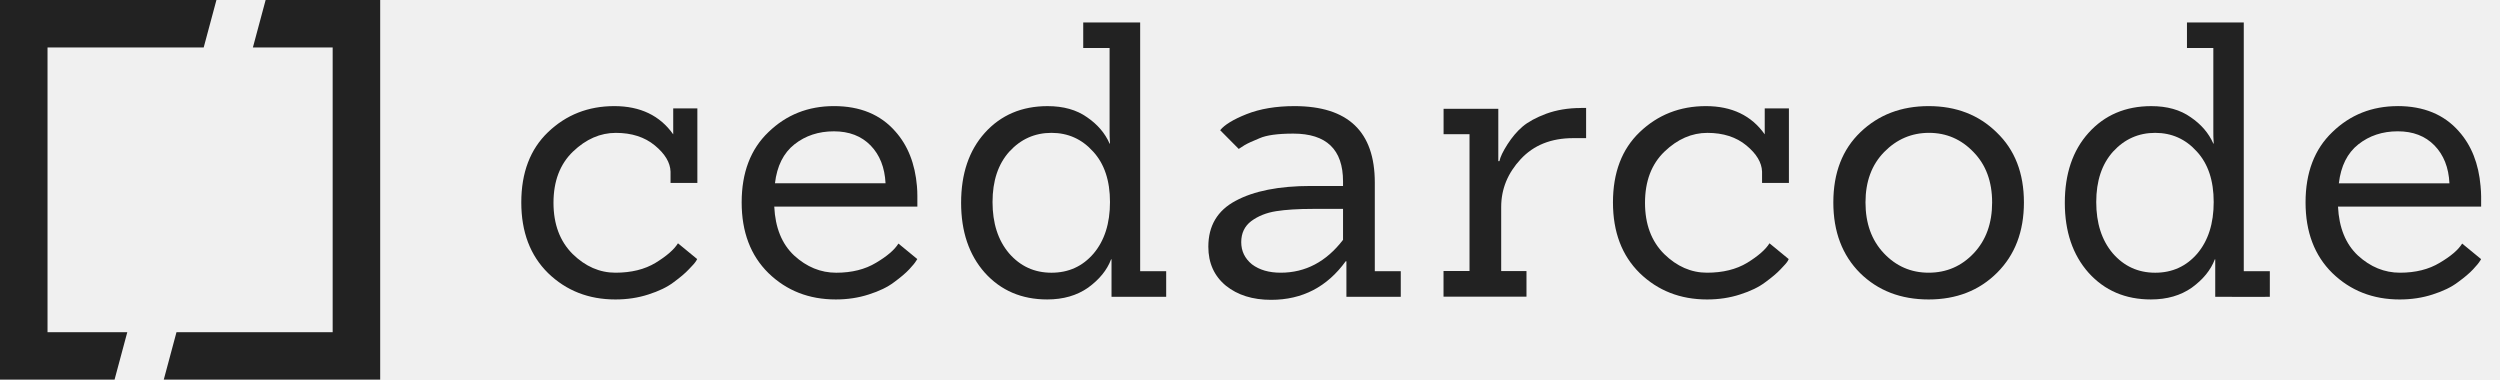
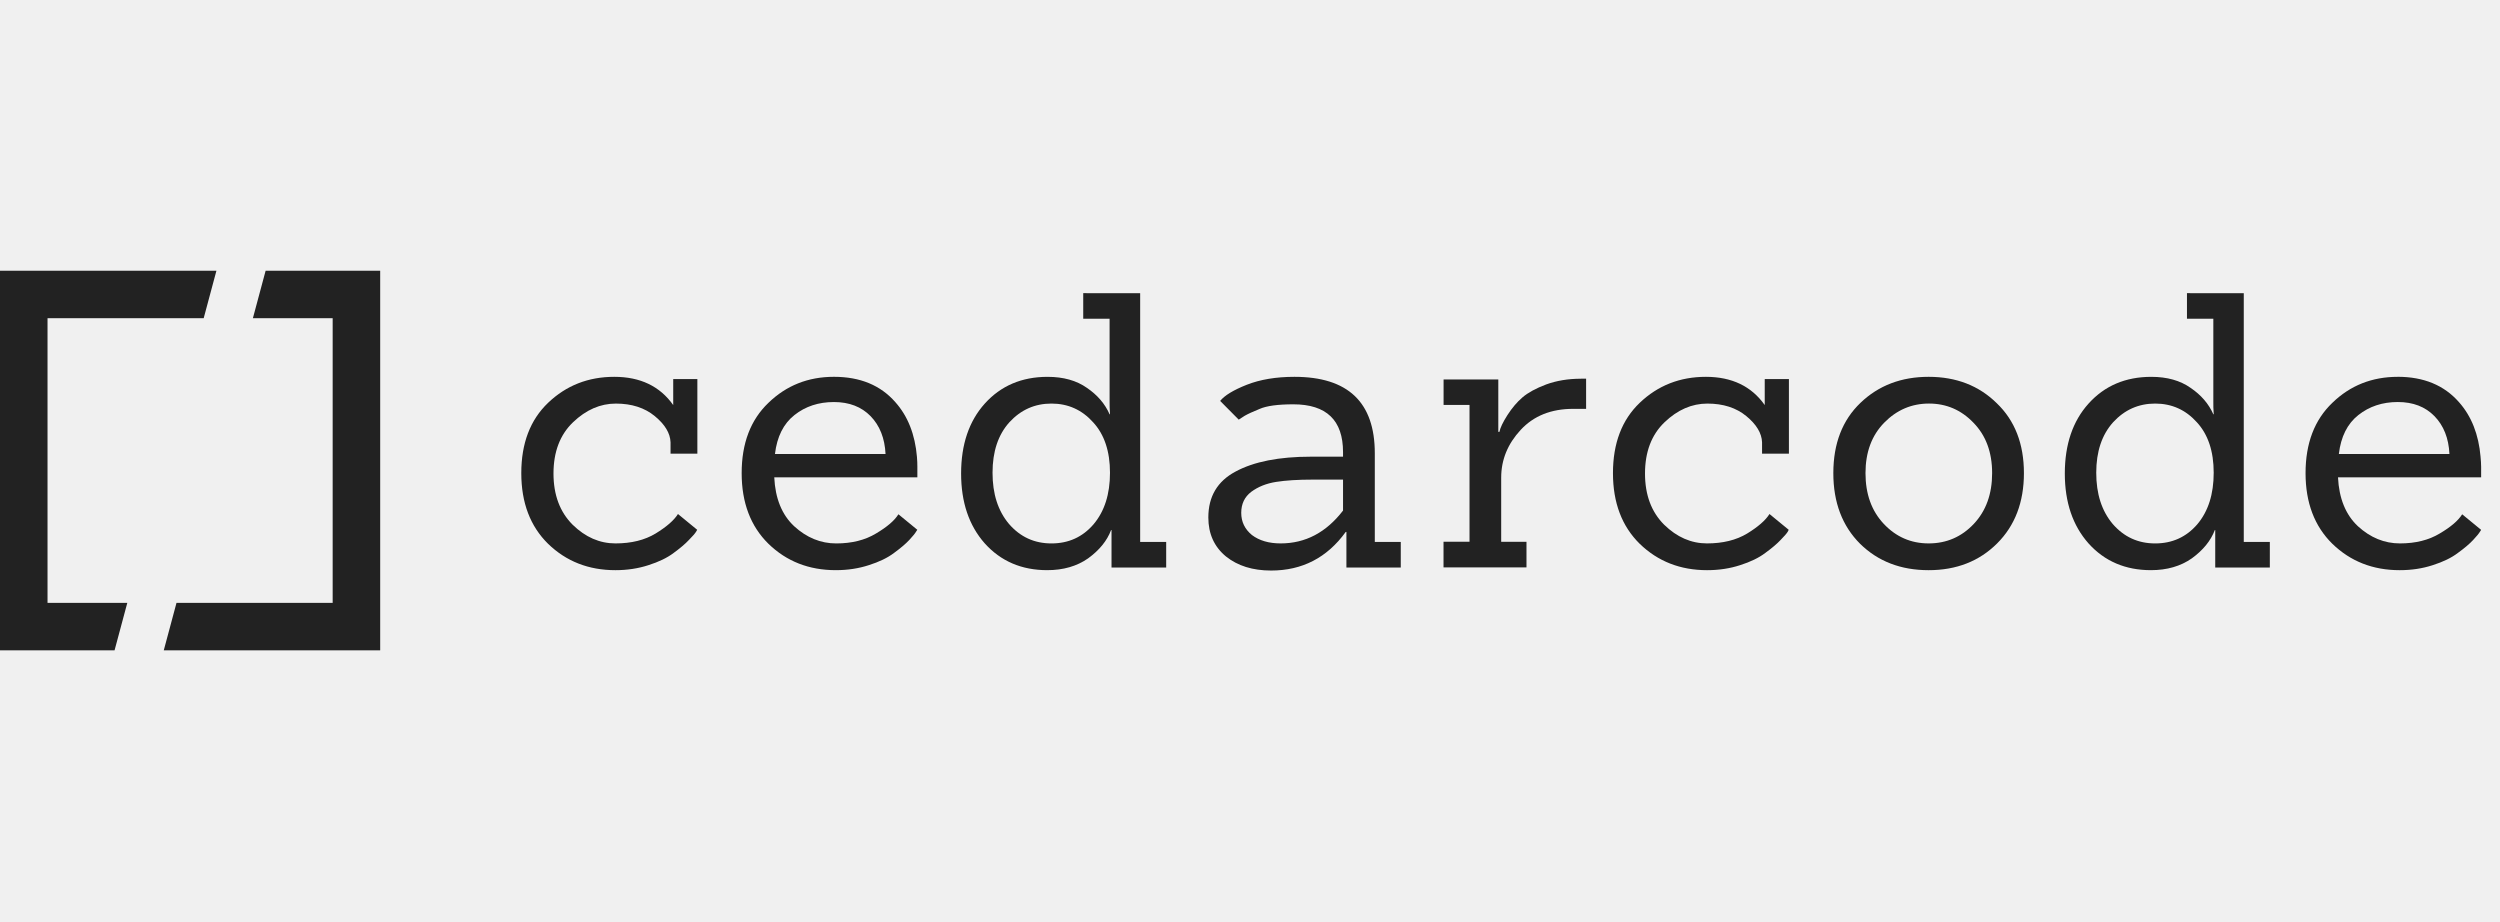
- <svg xmlns="http://www.w3.org/2000/svg" xmlns:xlink="http://www.w3.org/1999/xlink" width="270" height="41" viewBox="0 0 270 41" version="1.1">
+ <svg xmlns="http://www.w3.org/2000/svg" xmlns:xlink="http://www.w3.org/1999/xlink" fill="none" width="190" height="70" viewBox="0 0 270 41" version="1.1">
  <g id="Canvas" transform="translate(-10160 -258)">
    <clipPath id="clip-0" clip-rule="evenodd">
      <path d="M 10160 258L 10430 258L 10430 299L 10160 299L 10160 258Z" fill="#FFFFFF" />
    </clipPath>
    <g id="medium-logo-v2" clip-path="url(#clip-0)">
      <g id="g4615">
        <g id="path4583">
          <use xlink:href="#path0_fill" transform="matrix(0.694743 0 0 0.694743 10160 258)" fill="#222222" />
        </g>
        <g id="g4613">
          <g id="path4593">
            <use xlink:href="#path1_fill" transform="matrix(3.3146 0 0 3.3146 10216.3 269.46)" fill="#222222" />
          </g>
          <g id="path4595">
            <use xlink:href="#path2_fill" transform="matrix(3.3146 0 0 3.3146 10240.1 269.459)" fill="#222222" />
          </g>
          <g id="path4597">
            <use xlink:href="#path3_fill" transform="matrix(3.3146 0 0 3.3146 10263.8 260.423)" fill="#222222" />
          </g>
          <g id="path4599">
            <use xlink:href="#path4_fill" transform="matrix(3.3146 0 0 3.3146 10290.5 269.46)" fill="#222222" />
          </g>
          <g id="path4601">
            <use xlink:href="#path5_fill" transform="matrix(3.3146 0 0 3.3146 10315.9 269.658)" fill="#222222" />
          </g>
          <g id="path4603">
            <use xlink:href="#path6_fill" transform="matrix(3.3146 0 0 3.3146 10358 269.46)" fill="#222222" />
          </g>
          <g id="path4605">
            <use xlink:href="#path7_fill" transform="matrix(3.3146 0 0 3.3146 10383 260.423)" fill="#222222" />
          </g>
          <g id="path4607">
            <use xlink:href="#path8_fill" transform="matrix(3.3146 0 0 3.3146 10334.2 269.46)" fill="#222222" />
          </g>
          <g id="path4609">
            <use xlink:href="#path9_fill" transform="matrix(3.3146 0 0 3.3146 10409 269.457)" fill="#222222" />
          </g>
        </g>
      </g>
    </g>
  </g>
  <defs>
    <path id="path0_fill" d="M -7.77408e-05 8.37931e-05L -7.77408e-05 7.377L -7.77408e-05 51.638L -7.77408e-05 59.015L 17.808 59.015L 19.788 51.638L 7.388 51.638L 7.388 7.377L 31.665 7.377L 33.645 8.37931e-05L -7.77408e-05 8.37931e-05ZM 41.293 8.37931e-05L 39.313 7.377L 51.714 7.377L 51.714 51.638L 27.436 51.638L 25.457 59.015L 59.102 59.015L 59.102 59.014L 59.102 51.638L 59.102 8.37931e-05L 41.293 8.37931e-05Z" />
    <path id="path1_fill" d="M 3.03 6.96462e-05C 2.182 6.96462e-05 1.463 0.283 0.873 0.847C 0.291 1.403 -9.44514e-05 2.167 -9.44514e-05 3.138C -9.44514e-05 4.101 0.291 4.868 0.873 5.441C 1.463 6.013 2.194 6.3 3.067 6.3C 3.449 6.3 3.806 6.246 4.139 6.138C 4.48 6.03 4.755 5.897 4.962 5.74C 5.178 5.582 5.345 5.441 5.461 5.316C 5.585 5.192 5.664 5.1 5.698 5.042C 5.712 5.02 5.721 5.002 5.731 4.984L 5.105 4.47C 4.978 4.674 4.736 4.885 4.377 5.105C 4.02 5.321 3.584 5.428 3.069 5.428C 2.553 5.428 2.088 5.225 1.672 4.818C 1.257 4.403 1.049 3.847 1.049 3.15C 1.049 2.445 1.261 1.888 1.685 1.481C 2.109 1.075 2.574 0.872 3.081 0.872C 3.597 0.872 4.019 1.008 4.352 1.282C 4.681 1.553 4.852 1.837 4.863 2.133L 4.863 2.503L 5.737 2.503L 5.737 1.431L 5.737 1.345L 5.737 0.074L 4.95 0.074L 4.95 0.92C 4.517 0.307 3.877 6.96462e-05 3.031 6.96462e-05L 3.03 6.96462e-05Z" />
    <path id="path2_fill" d="M 3.005 0C 2.166 0 1.455 0.283 0.873 0.847C 0.291 1.403 0 2.167 0 3.138C 0 4.101 0.291 4.868 0.873 5.441C 1.463 6.014 2.194 6.3 3.067 6.3C 3.45 6.3 3.807 6.246 4.14 6.138C 4.481 6.03 4.755 5.898 4.963 5.74C 5.179 5.582 5.345 5.441 5.461 5.317C 5.578 5.192 5.652 5.1 5.685 5.042C 5.699 5.021 5.713 5.003 5.723 4.984L 5.108 4.479C 4.981 4.684 4.738 4.892 4.378 5.105C 4.021 5.321 3.589 5.429 3.082 5.429C 2.575 5.429 2.118 5.242 1.71 4.868C 1.311 4.495 1.095 3.964 1.062 3.275L 3.948 3.275L 5.725 3.275C 5.725 3.222 5.725 3.166 5.725 3.112L 5.725 3.062C 5.725 3.046 5.725 3.029 5.725 3.012C 5.725 3.012 5.725 3.008 5.725 3.006C 5.725 2.982 5.725 2.958 5.725 2.934C 5.725 2.827 5.721 2.723 5.712 2.621C 5.712 2.621 5.712 2.616 5.712 2.613C 5.65 1.878 5.415 1.281 5.004 0.822C 4.523 0.274 3.858 -0 3.01 -0L 3.005 0ZM 3.005 0.822C 3.504 0.822 3.903 0.976 4.202 1.283C 4.5 1.59 4.663 2.001 4.688 2.515L 1.085 2.515C 1.151 1.951 1.364 1.527 1.721 1.245C 2.078 0.963 2.506 0.822 3.005 0.822Z" />
    <path id="path3_fill" d="M 3.979 0L 3.979 0.141C 3.979 0.145 3.979 0.147 3.979 0.15L 3.979 0.685C 3.979 0.689 3.979 0.691 3.979 0.694L 3.979 0.834L 4.139 0.834L 4.838 0.834L 4.838 3.536C 4.838 3.644 4.838 3.781 4.852 3.947L 4.838 3.947C 4.688 3.606 4.442 3.32 4.102 3.088C 3.761 2.847 3.333 2.727 2.817 2.727C 1.978 2.727 1.296 3.017 0.772 3.598C 0.257 4.171 0 4.93 0 5.877C 0 6.814 0.257 7.574 0.772 8.155C 1.296 8.736 1.974 9.026 2.805 9.026C 3.328 9.026 3.773 8.898 4.139 8.641C 4.505 8.375 4.755 8.068 4.887 7.719L 4.901 7.719L 4.901 8.416C 4.901 8.416 4.901 8.417 4.901 8.421L 4.901 8.94L 5.445 8.94C 5.445 8.94 5.445 8.94 5.449 8.94L 6.534 8.94L 6.682 8.94L 6.682 8.106L 5.834 8.106L 5.834 0.835L 5.834 0.001L 5.684 0.001L 4.138 0.001L 3.979 0ZM 2.944 3.598C 3.484 3.598 3.936 3.801 4.302 4.208C 4.668 4.606 4.851 5.154 4.851 5.852C 4.851 6.549 4.673 7.109 4.315 7.532C 3.958 7.947 3.501 8.155 2.944 8.155C 2.387 8.155 1.926 7.943 1.56 7.52C 1.202 7.096 1.024 6.54 1.024 5.852C 1.024 5.163 1.206 4.615 1.572 4.208C 1.946 3.801 2.403 3.598 2.944 3.598Z" />
    <path id="path4_fill" d="M 2.806 6.96462e-05C 2.208 6.96462e-05 1.688 0.087 1.247 0.261C 0.816 0.432 0.53 0.607 0.385 0.785L 0.99 1.395C 1.039 1.363 1.1 1.323 1.184 1.27C 1.284 1.212 1.447 1.137 1.671 1.046C 1.895 0.947 2.261 0.896 2.768 0.896C 3.849 0.896 4.389 1.415 4.389 2.453L 4.389 2.602L 3.341 2.602C 2.302 2.602 1.484 2.764 0.885 3.088C 0.295 3.403 -0 3.901 -0 4.582C -0 5.113 0.191 5.537 0.573 5.852C 0.955 6.159 1.446 6.312 2.045 6.312C 3.059 6.312 3.869 5.893 4.476 5.055L 4.499 5.055L 4.499 5.69C 4.499 5.69 4.499 5.695 4.499 5.696L 4.499 6.213L 6.27 6.213L 6.27 5.379L 6.122 5.379L 5.424 5.379L 5.424 2.49C 5.424 0.83 4.551 6.96462e-05 2.805 6.96462e-05L 2.806 6.96462e-05ZM 3.404 3.349L 4.389 3.349L 4.389 4.358C 3.84 5.072 3.163 5.428 2.357 5.428C 1.974 5.428 1.662 5.337 1.421 5.155C 1.188 4.964 1.072 4.723 1.072 4.432C 1.072 4.142 1.18 3.914 1.397 3.748C 1.621 3.582 1.891 3.474 2.207 3.424C 2.522 3.374 2.922 3.349 3.404 3.349Z" />
    <path id="path5_fill" d="M 4.477 0.002C 4.059 0.002 3.681 0.066 3.344 0.189C 3.012 0.314 2.753 0.455 2.57 0.612C 2.395 0.762 2.234 0.953 2.084 1.185C 1.935 1.418 1.848 1.6 1.822 1.733L 1.785 1.733L 1.785 0.861L 1.785 0.027L 1.622 0.027L 0.164 0.027L 0.002 0.027L 0.002 0.174L 0.002 0.709L 0.002 0.856L 0.162 0.856L 0.847 0.856L 0.847 5.313L 0.162 5.313L 0 5.313L 0 5.459C 0 5.459 0 5.459 0 5.464L 0 5.999C 0 5.999 0 5.999 0 6.004L 0 6.15L 0.16 6.15L 2.541 6.15L 2.703 6.15L 2.703 6.001L 2.703 5.466L 2.703 5.316L 2.54 5.316L 1.879 5.316L 1.879 3.225C 1.879 2.643 2.091 2.125 2.515 1.668C 2.938 1.212 3.508 0.984 4.223 0.984L 4.256 0.984L 4.485 0.984L 4.646 0.984L 4.646 0.822L 4.646 0.162L 4.646 0L 4.485 0L 4.477 0.002Z" />
    <path id="path6_fill" d="M 5.337 5.428C 4.755 6.009 4.01 6.3 3.105 6.3C 2.199 6.3 1.455 6.013 0.873 5.441C 0.291 4.86 0 4.092 0 3.138C 0 2.175 0.295 1.411 0.885 0.847C 1.475 0.282 2.215 -2.32154e-05 3.105 -2.32154e-05C 4.002 -2.32154e-05 4.742 0.286 5.324 0.859C 5.914 1.424 6.21 2.183 6.21 3.138C 6.21 4.084 5.919 4.847 5.337 5.428ZM 1.048 3.138C 1.048 3.818 1.246 4.37 1.645 4.793C 2.044 5.216 2.531 5.428 3.105 5.428C 3.686 5.428 4.177 5.216 4.576 4.793C 4.975 4.37 5.174 3.818 5.174 3.138C 5.174 2.457 4.971 1.909 4.564 1.494C 4.165 1.079 3.682 0.871 3.117 0.871C 2.552 0.871 2.065 1.079 1.658 1.494C 1.251 1.909 1.048 2.457 1.048 3.138Z" />
    <path id="path7_fill" d="M 3.98 0L 3.98 0.141C 3.98 0.145 3.98 0.147 3.98 0.15L 3.98 0.685C 3.98 0.689 3.98 0.691 3.98 0.694L 3.98 0.834L 4.139 0.834L 4.839 0.834L 4.839 3.536C 4.839 3.644 4.838 3.781 4.852 3.947L 4.839 3.947C 4.689 3.607 4.443 3.32 4.101 3.088C 3.761 2.847 3.333 2.727 2.818 2.727C 1.978 2.727 1.296 3.018 0.773 3.599C 0.258 4.171 -0 4.93 -0 5.877C -0 6.814 0.258 7.574 0.773 8.155C 1.296 8.736 1.974 9.026 2.805 9.026C 3.329 9.026 3.773 8.898 4.139 8.641C 4.505 8.375 4.755 8.068 4.888 7.719L 4.901 7.719L 4.901 8.417L 4.901 8.421L 4.901 8.94L 5.446 8.94L 5.446 8.941L 6.532 8.941L 6.532 8.94L 6.68 8.94L 6.68 8.106L 5.831 8.106L 5.831 0.835L 5.831 0.001L 5.681 0.001L 4.135 0.001L 3.98 0ZM 2.944 3.598C 3.485 3.598 3.937 3.801 4.303 4.208C 4.669 4.606 4.851 5.154 4.851 5.852C 4.851 6.549 4.674 7.109 4.316 7.532C 3.958 7.947 3.501 8.155 2.944 8.155C 2.387 8.155 1.926 7.943 1.56 7.52C 1.202 7.096 1.024 6.54 1.024 5.852C 1.024 5.163 1.207 4.615 1.573 4.208C 1.947 3.801 2.404 3.598 2.944 3.598Z" />
    <path id="path8_fill" d="M 3.029 6.96462e-05C 2.182 6.96462e-05 1.462 0.283 0.872 0.847C 0.29 1.403 -0 2.167 -0 3.138C -0 4.101 0.29 4.868 0.872 5.441C 1.462 6.013 2.194 6.3 3.067 6.3C 3.449 6.3 3.807 6.246 4.139 6.138C 4.481 6.03 4.754 5.897 4.961 5.74C 5.178 5.582 5.345 5.441 5.462 5.316C 5.585 5.192 5.664 5.1 5.698 5.042C 5.712 5.02 5.717 5.003 5.726 4.984L 5.1 4.47C 4.973 4.674 4.732 4.885 4.374 5.105C 4.016 5.321 3.579 5.428 3.064 5.428C 2.549 5.428 2.083 5.225 1.667 4.818C 1.251 4.403 1.044 3.847 1.044 3.15C 1.044 2.445 1.256 1.888 1.68 1.481C 2.103 1.075 2.569 0.872 3.077 0.872C 3.592 0.872 4.016 1.008 4.348 1.282C 4.677 1.554 4.847 1.837 4.858 2.133L 4.858 2.503L 5.733 2.503L 5.733 1.431L 5.733 1.345L 5.733 0.074L 4.945 0.074L 4.945 0.92C 4.513 0.307 3.873 6.96462e-05 3.027 6.96462e-05L 3.029 6.96462e-05Z" />
    <path id="path9_fill" d="M 3.005 0.001C 2.166 0.001 1.455 0.283 0.873 0.848C 0.291 1.404 0 2.167 0 3.139C 0 4.101 0.291 4.869 0.873 5.441C 1.463 6.014 2.195 6.301 3.067 6.301C 3.45 6.301 3.807 6.247 4.14 6.139C 4.48 6.031 4.755 5.898 4.962 5.74C 5.179 5.583 5.345 5.442 5.461 5.317C 5.578 5.193 5.652 5.101 5.685 5.043C 5.704 5.021 5.713 5.003 5.718 4.985L 5.103 4.48C 4.977 4.684 4.733 4.893 4.373 5.105C 4.016 5.321 3.584 5.429 3.077 5.429C 2.57 5.429 2.113 5.242 1.706 4.869C 1.307 4.495 1.091 3.964 1.057 3.275L 3.943 3.275L 5.721 3.275C 5.721 3.223 5.721 3.167 5.721 3.113L 5.721 3.063C 5.721 3.046 5.721 3.03 5.721 3.013C 5.721 3.008 5.721 3.008 5.721 3.006C 5.721 2.982 5.721 2.958 5.721 2.934C 5.721 2.827 5.712 2.723 5.703 2.621C 5.703 2.617 5.703 2.616 5.703 2.613C 5.641 1.878 5.405 1.281 4.995 0.822C 4.513 0.274 3.848 -9.43126e-05 3.001 -9.43126e-05L 3.005 0.001ZM 3.005 0.822C 3.504 0.822 3.902 0.976 4.201 1.283C 4.5 1.59 4.664 2.001 4.688 2.516L 1.085 2.516C 1.151 1.952 1.363 1.528 1.721 1.246C 2.078 0.964 2.506 0.822 3.005 0.822Z" />
  </defs>
</svg>
